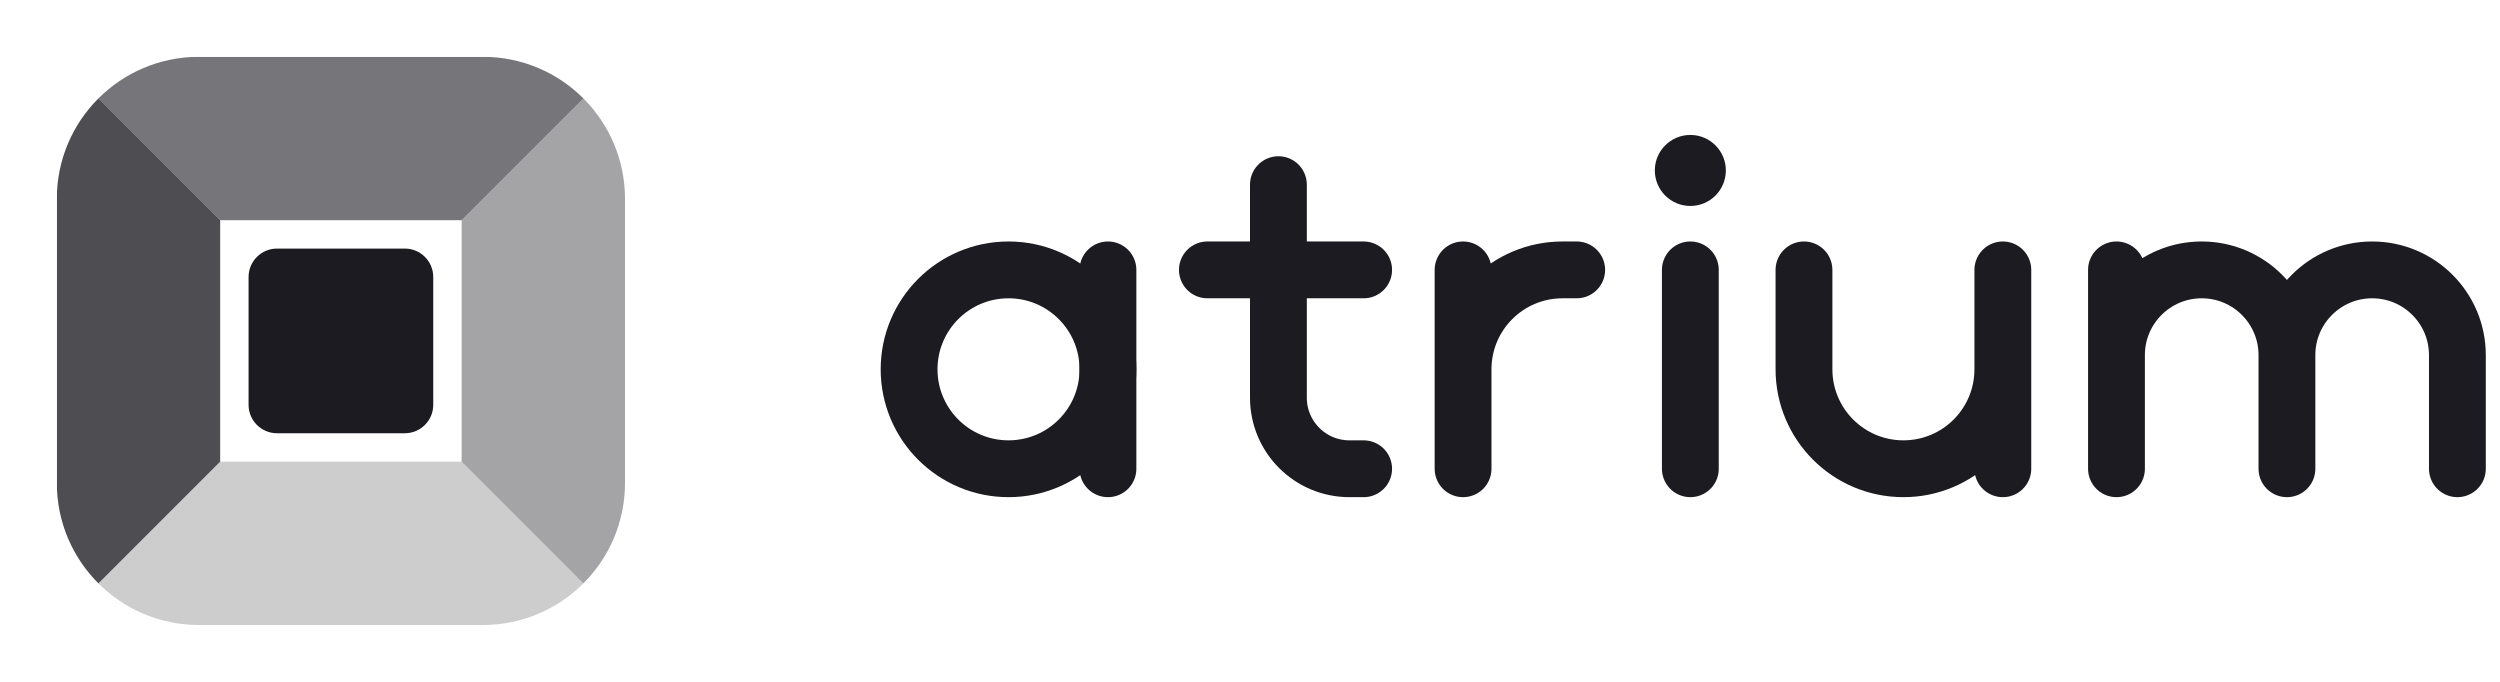
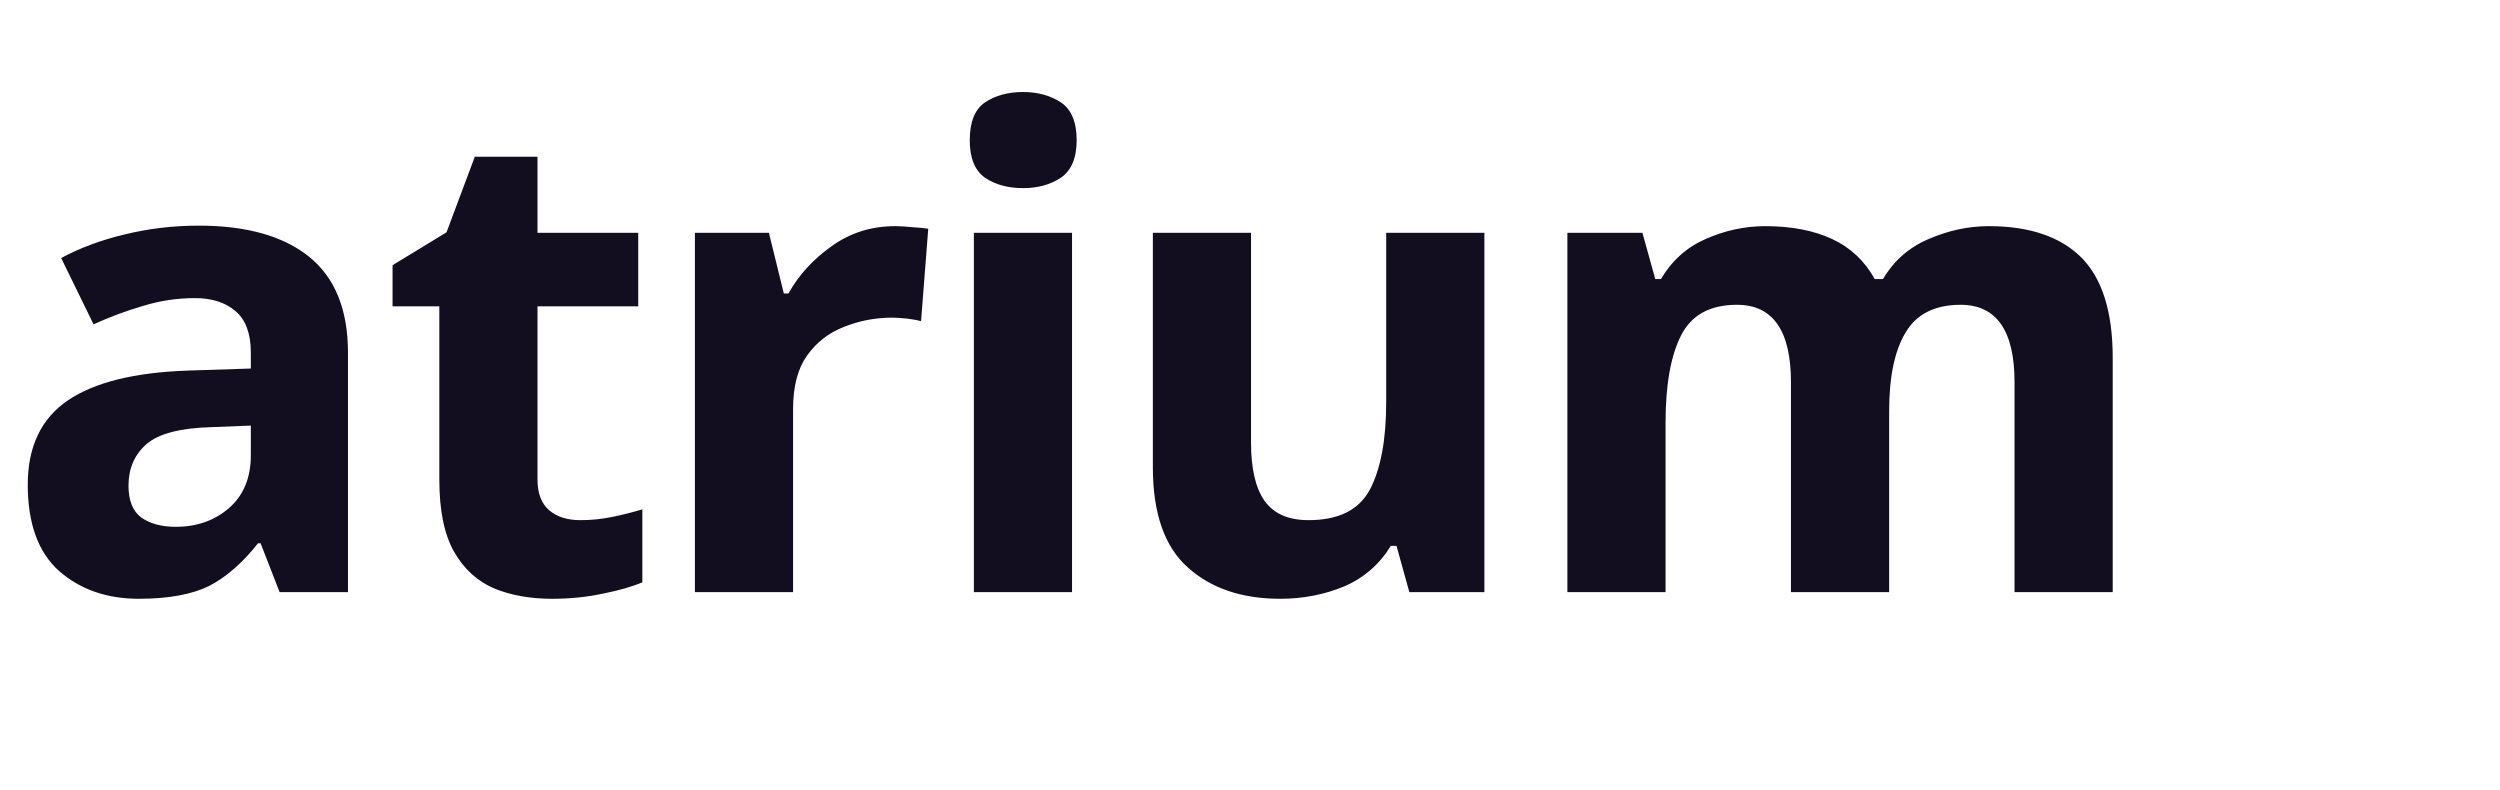
- <svg xmlns="http://www.w3.org/2000/svg" viewBox="0 0 88 24" fill="currentColor" role="img" aria-label="Atrium">
-   <style>:root{color:#1b1b21}@media (prefers-color-scheme:dark){:root{color:#e6e6ea}}</style>
-   <clipPath id="court">
-     <rect x="2" y="2" width="20" height="20" rx="5" />
-   </clipPath>
-   <g clip-path="url(#court)">
-     <path d="M2 2h20l-5.75 5.75h-8.5z" opacity=".6" />
-     <path d="M22 2v20l-5.75-5.75v-8.5z" opacity=".4" />
-     <path d="M22 22H2l5.75-5.75h8.5z" opacity=".22" />
-     <path d="M2 22V2l5.75 5.75v8.5z" opacity=".78" />
-   </g>
-   <rect x="8.75" y="8.75" width="6.5" height="6.5" rx="1" />
-   <g fill="none" stroke="currentColor" stroke-width="2" stroke-linecap="round" stroke-linejoin="round">
-     <circle cx="35.5" cy="13" r="3.5" />
-     <path d="M39 9.5v7" />
-     <path d="M45 6.5V14a2.5 2.5 0 0 0 2.5 2.5h.5M42.5 9.5H48" />
-     <path d="M51.5 16.5v-7M51.5 13A3.5 3.5 0 0 1 55 9.5h.5" />
-     <path d="M59.5 9.5v7" />
-     <circle cx="59.5" cy="6" r="1.25" fill="currentColor" stroke="none" />
-     <path d="M63.5 9.5V13a3.5 3.5 0 0 0 7 0V9.5M70.5 9.5v7" />
-     <path d="M74.5 16.5v-7M74.5 12.5a3 3 0 0 1 6 0v4M80.5 12.5a3 3 0 0 1 6 0v4" />
-   </g>
+ <svg xmlns="http://www.w3.org/2000/svg" viewBox="0 0 76 24" role="img" aria-label="Atrium">
+   <style>text{fill:#120e1f;font:600 20px "Inter Tight",system-ui,sans-serif;letter-spacing:-0.6px}@media (prefers-color-scheme:dark){text{fill:#f4f1ff}}</style>
+   <text x="0" y="18">atrium</text>
</svg>
